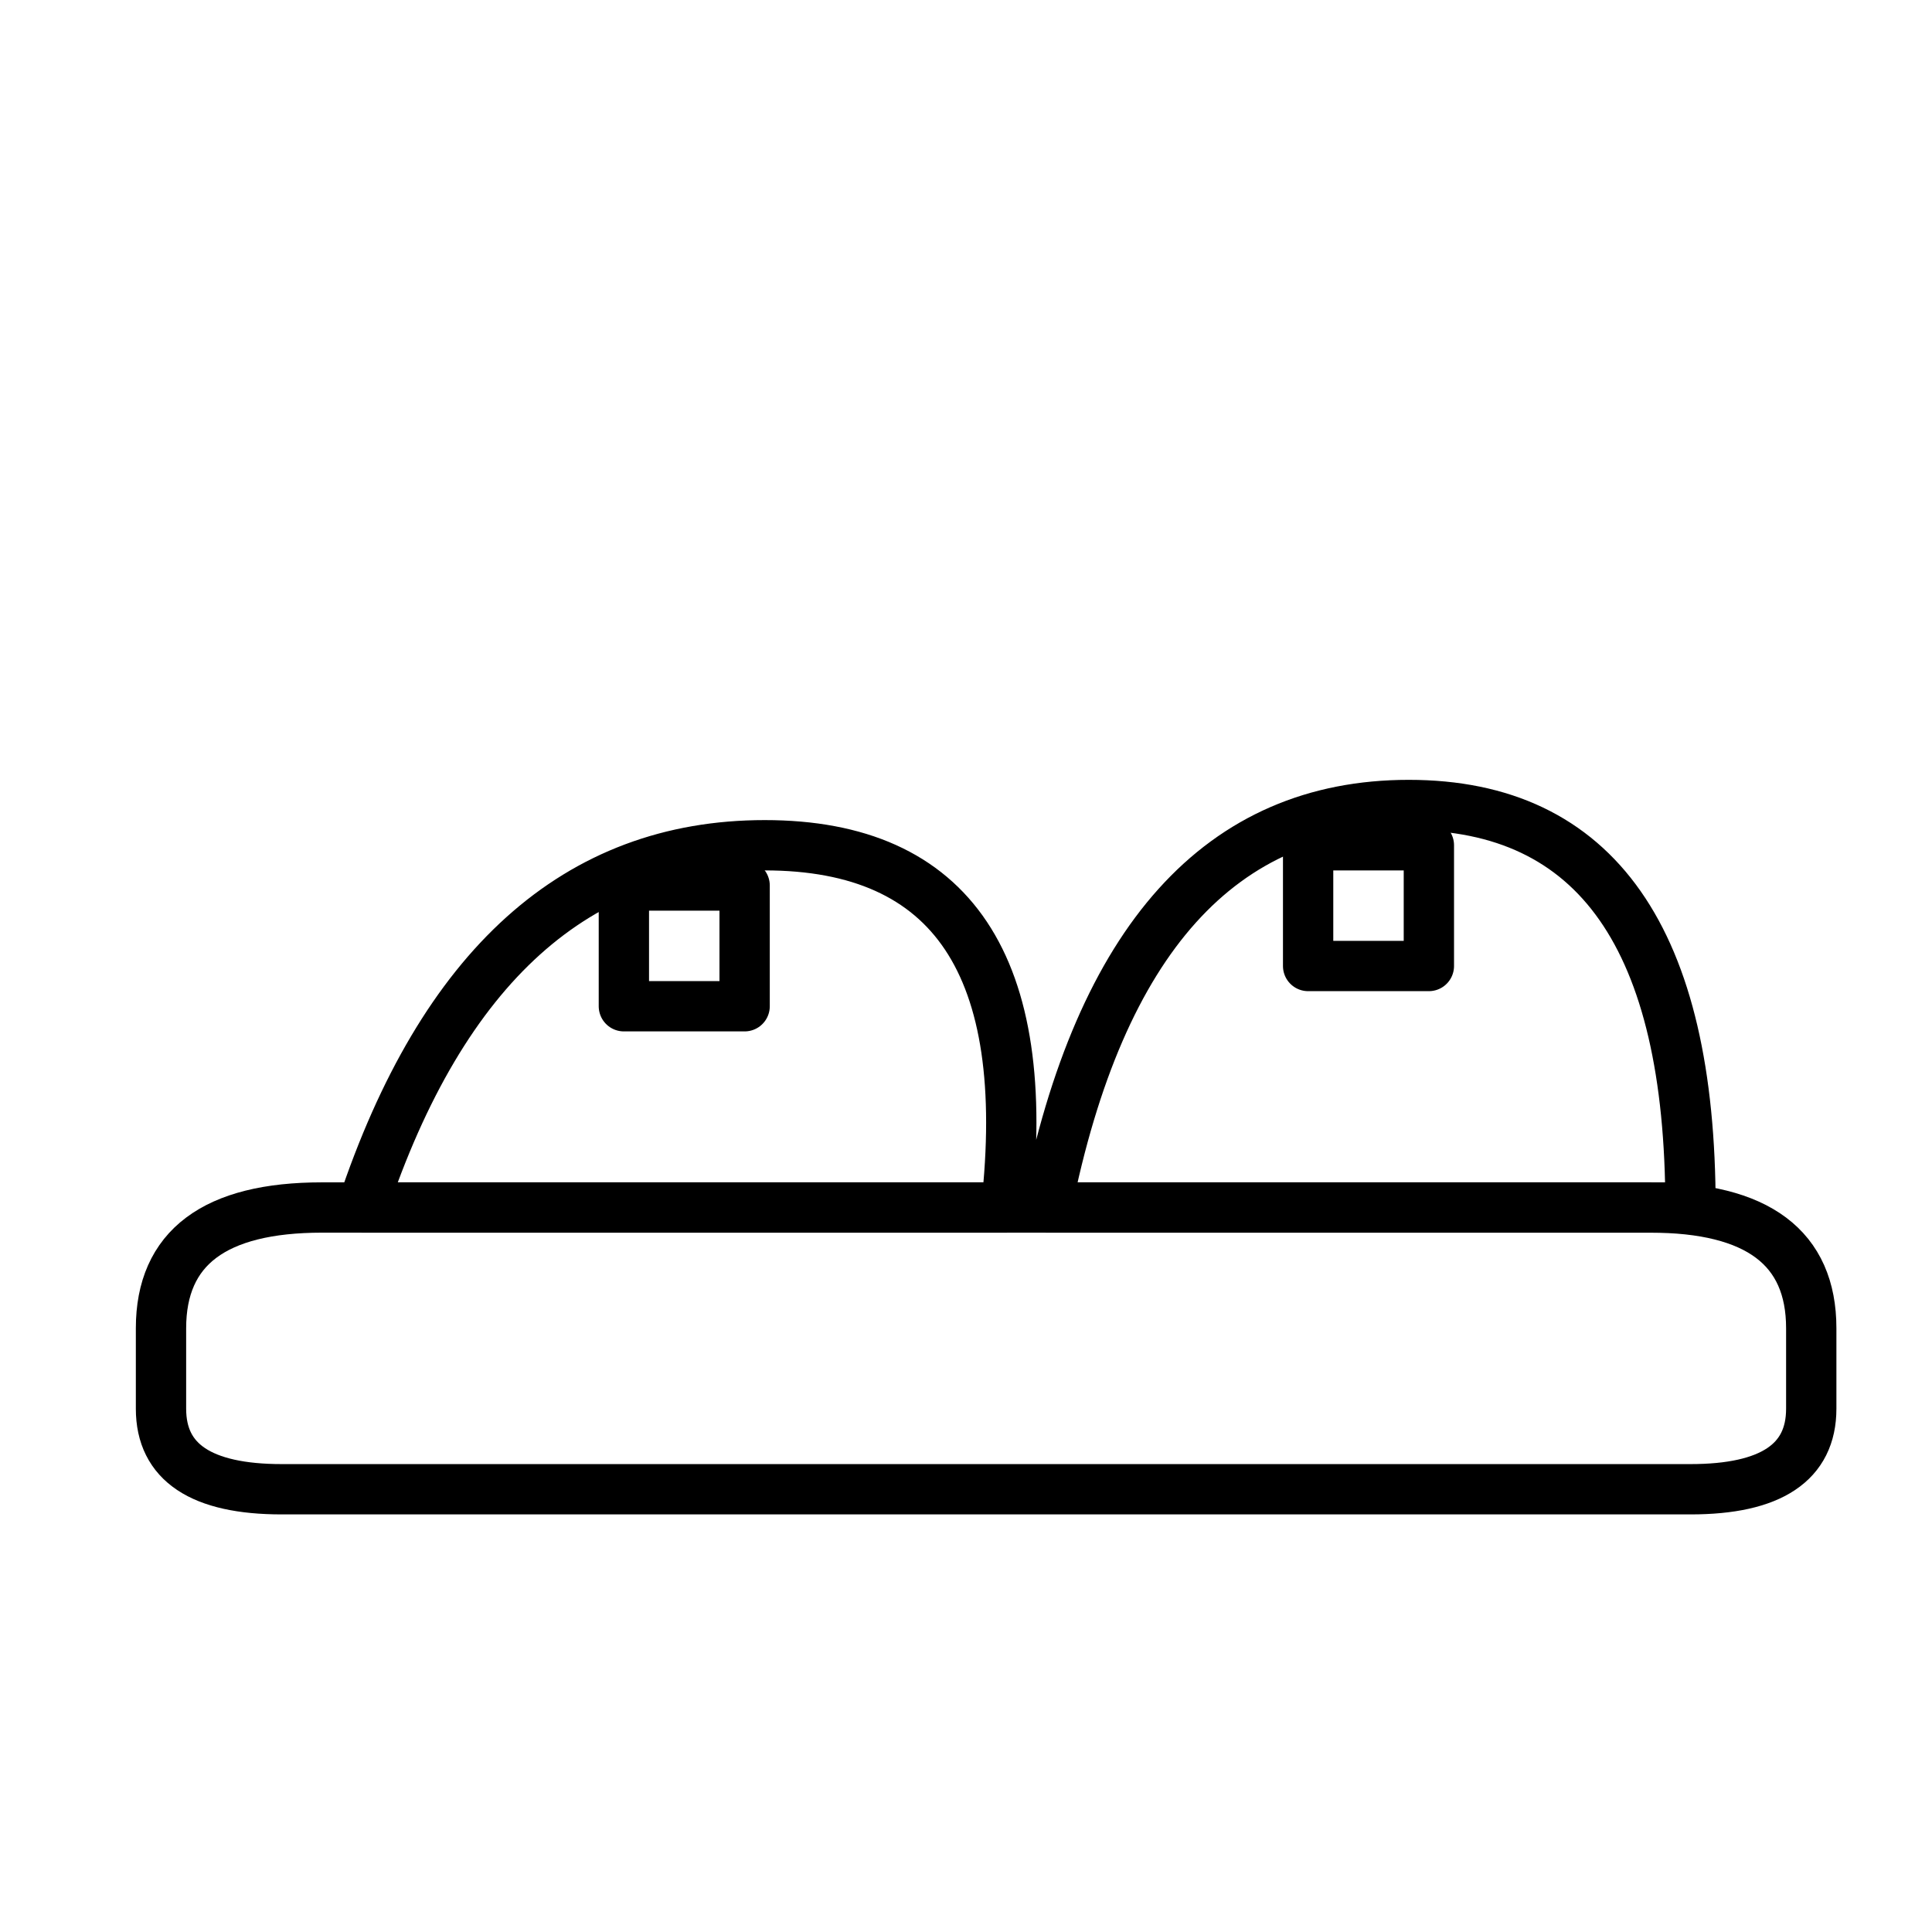
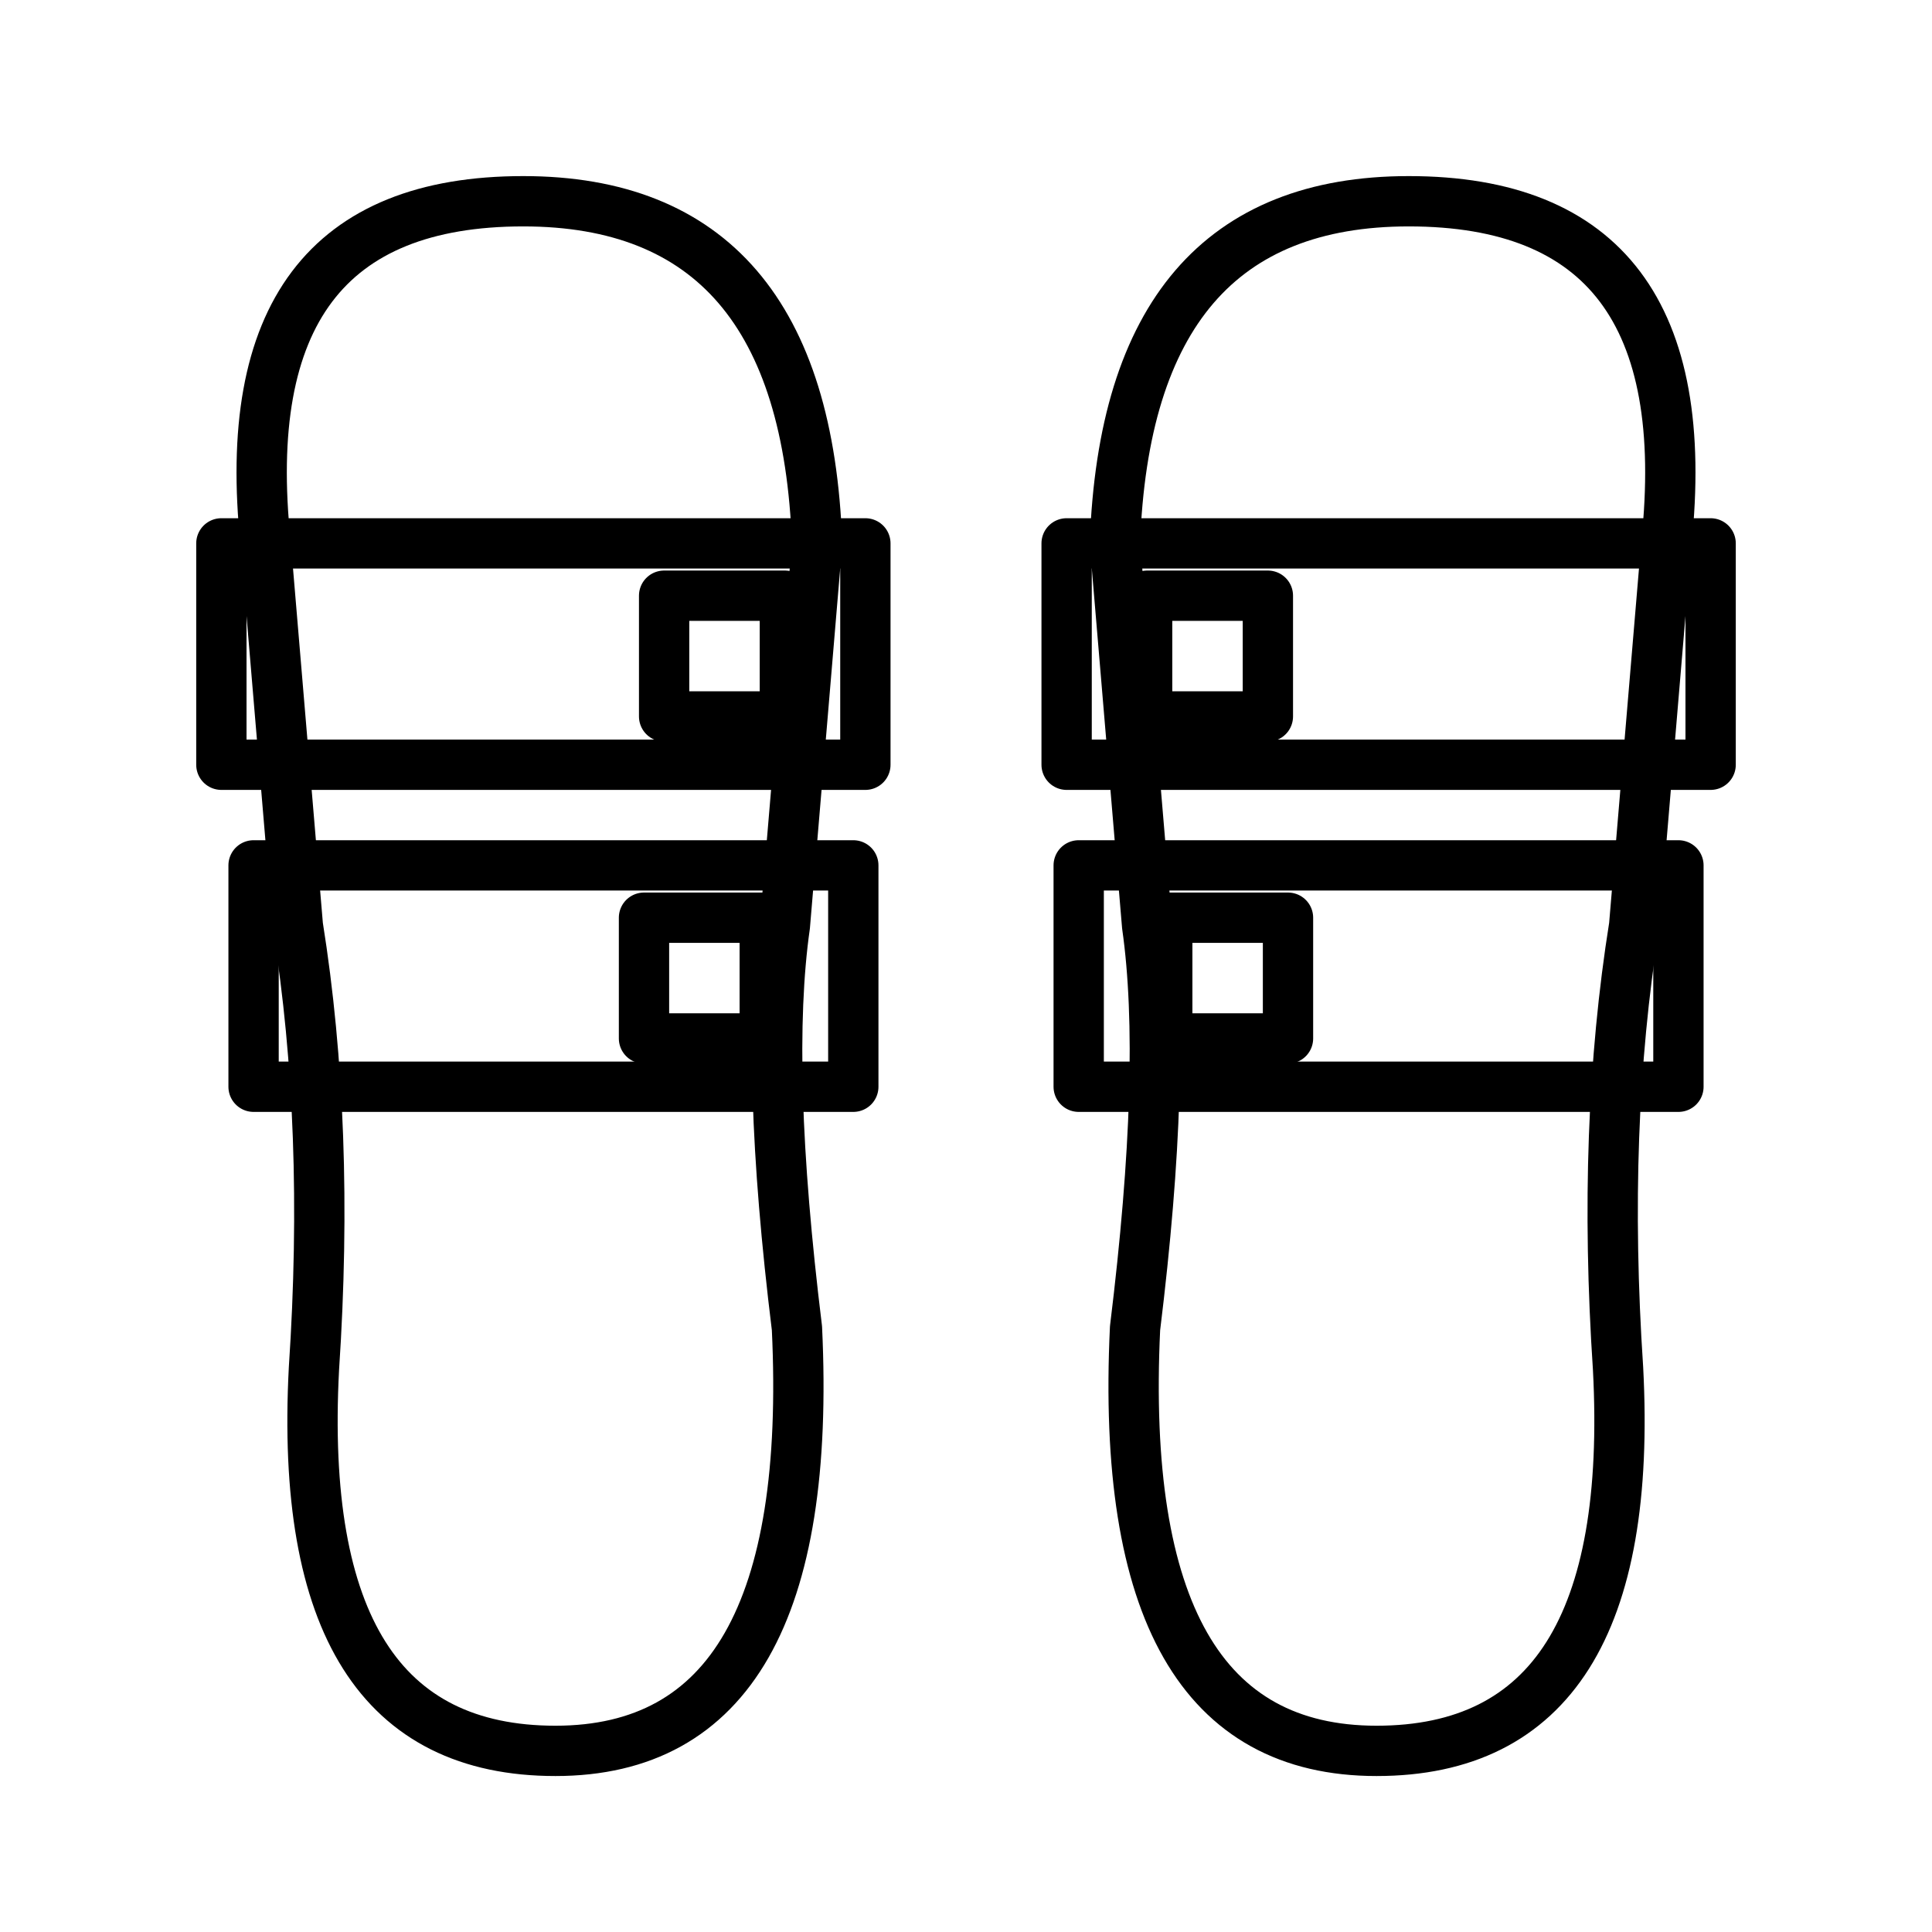
<svg xmlns="http://www.w3.org/2000/svg" class="own__drawing" width="48" height="48" viewBox="0 0 48 48" fill="none" stroke="currentColor" stroke-width="1.25" stroke-linecap="round" stroke-linejoin="round" aria-hidden="true">
-   <path class="s" d="M4 33q0-3 4-3h33q4 0 4 3v2q0 2-3 2H7q-3 0-3-2z" />
-   <path class="f" d="M9 30q3-9 10-9t6 9zM26 30q2-10 9-10t7 10z" />
-   <path class="s" d="M15.5 22h3v3h-3zM32.5 21h3v3h-3z" />
+   <path class="f" d="M13 5q7 0 7.3 8.5l-.8 9.5q-.5 3.5.3 10 .5 10.5-6 10.5t-6-9.5q.4-6-.4-11l-.8-9.5Q5.7 5 13 5z" />
+   <path class="f" d="M35 5q-7 0-7.3 8.5l.8 9.5q.5 3.5-.3 10-.5 10.5 6 10.5t6-9.5q-.4-6 .4-11l.8-9.5Q42.3 5 35 5z" />
+   <path class="s" d="M5.5 13.5h16v5.5h-16zM6.3 21.5h14.9v5.5H6.3zM26.5 13.5h16v5.5h-16zM26.8 21.5h14.9v5.5H26.8z" />
+   <path d="M16.5 14.8h3v3h-3zM16 22.8h3v3h-3zM28.5 14.8h3v3h-3zM29 22.8h3v3h-3z" />
</svg>
